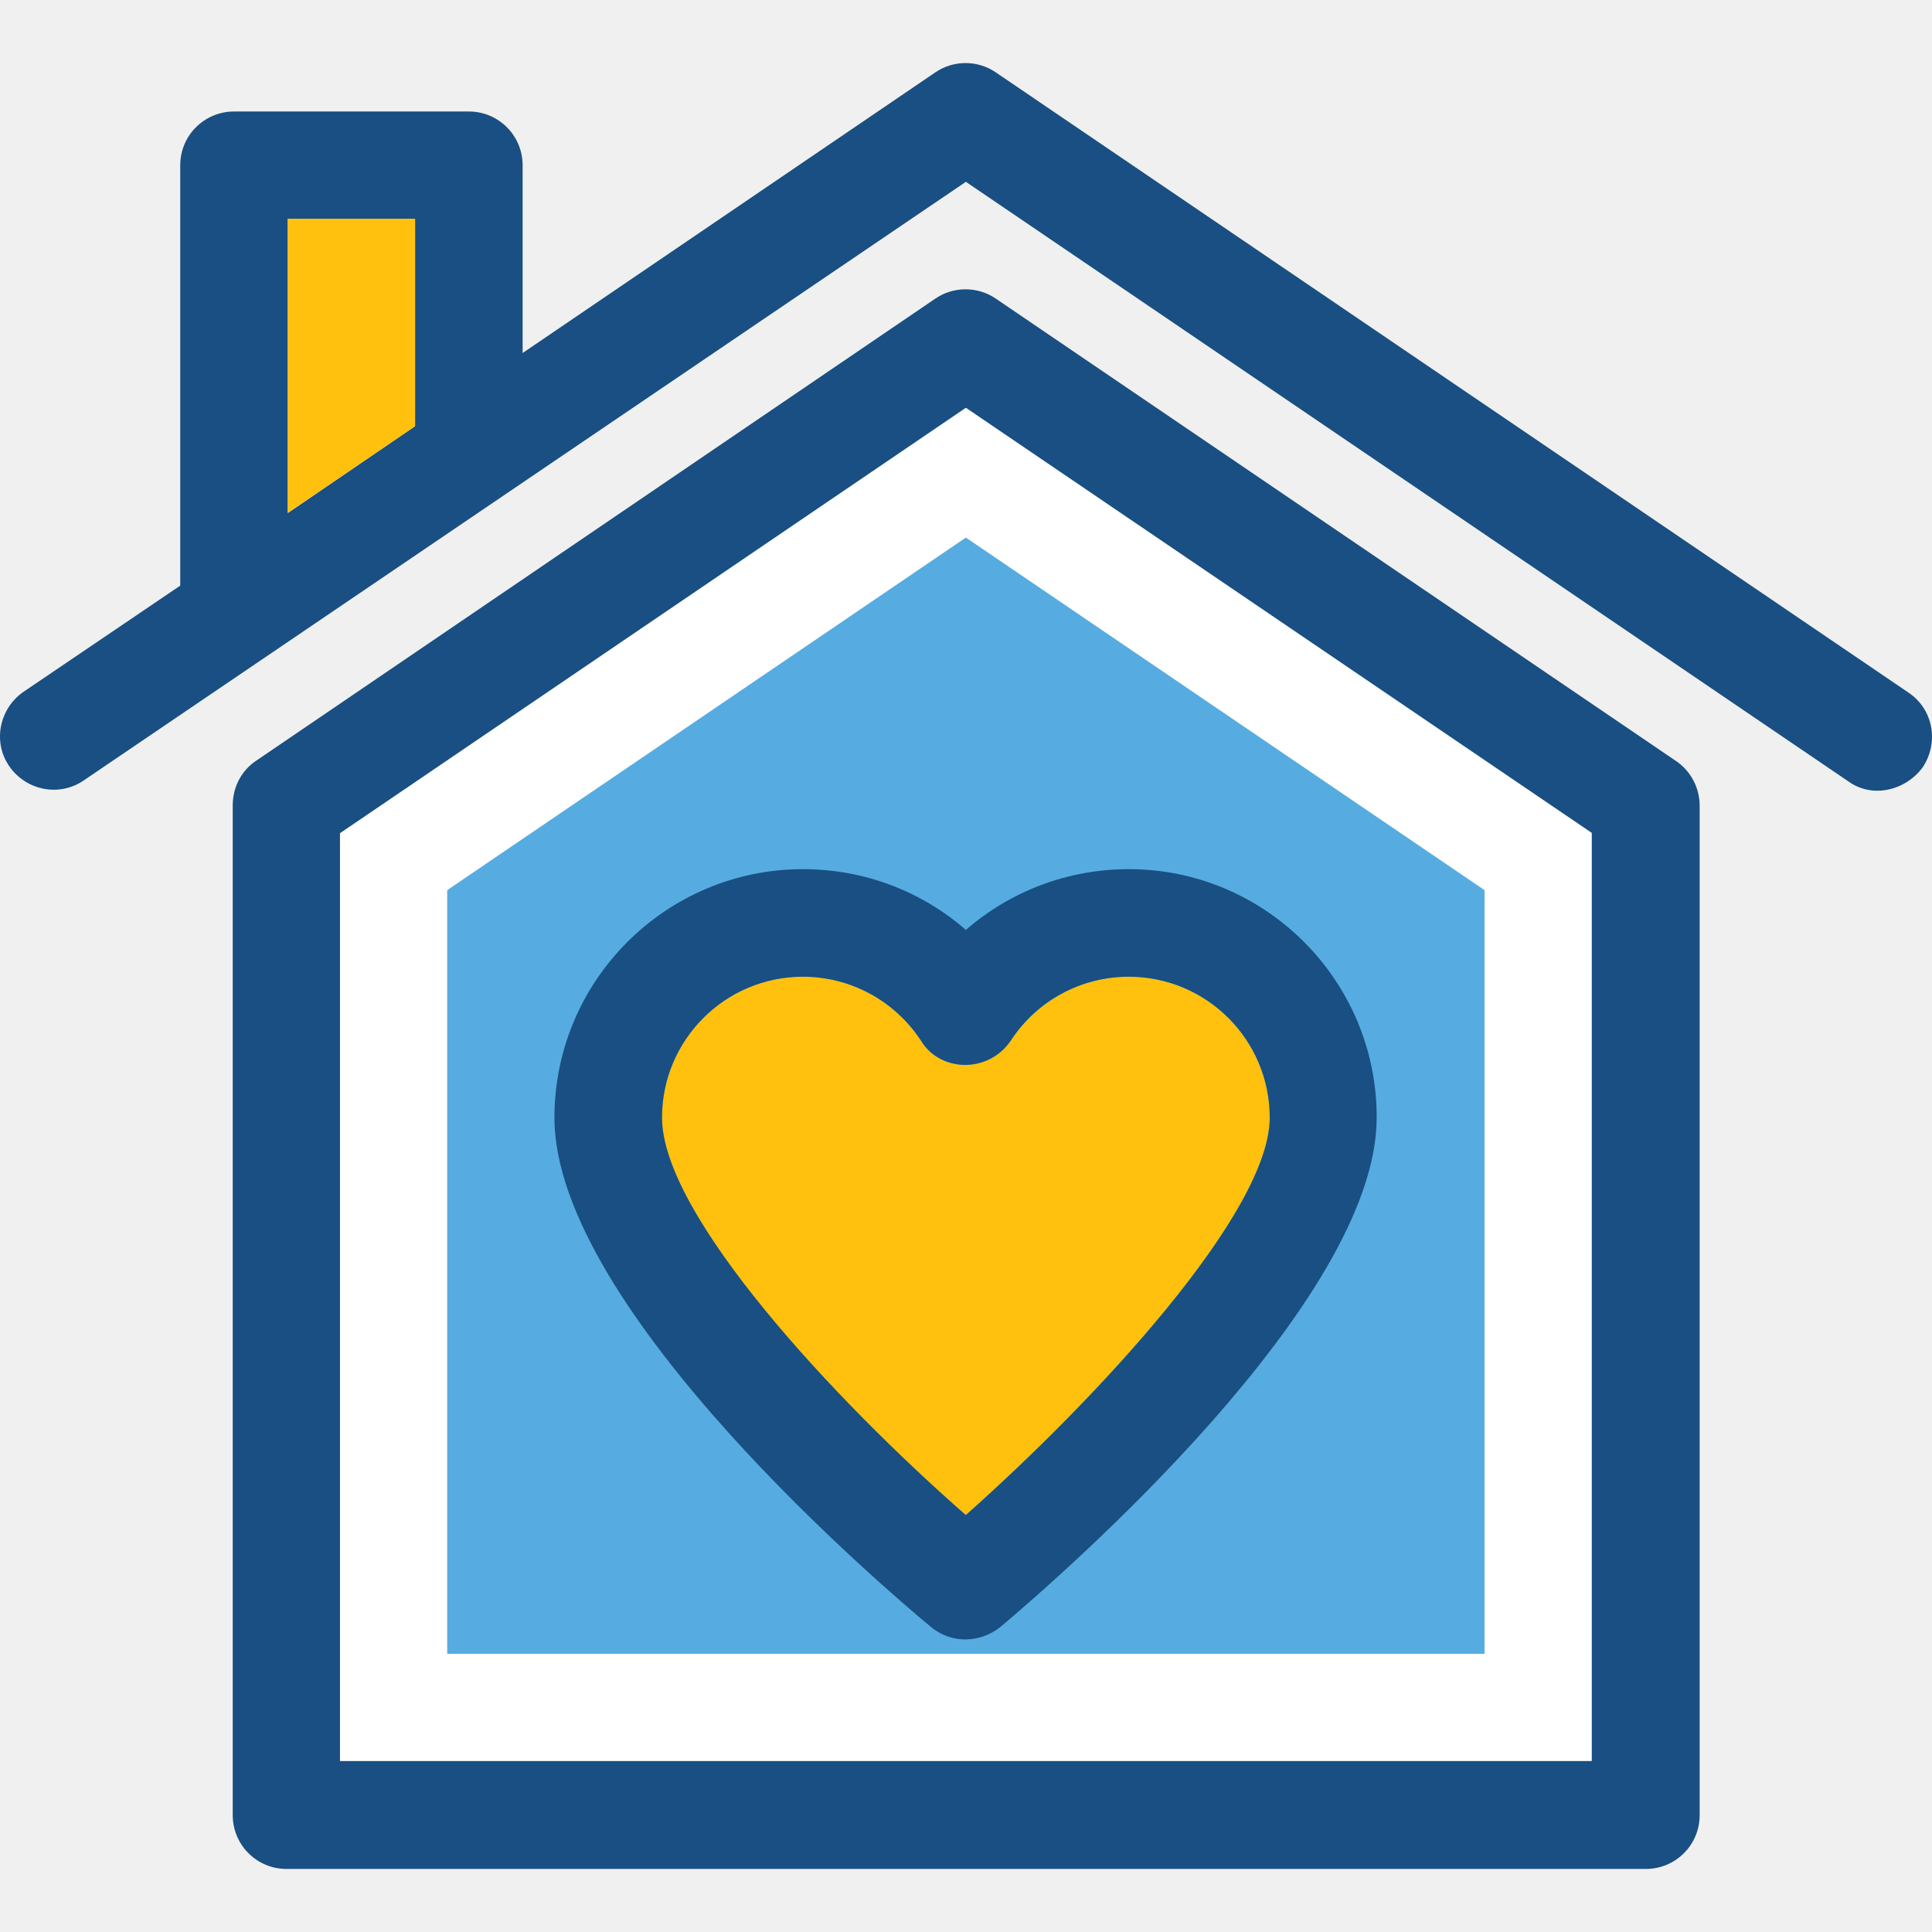
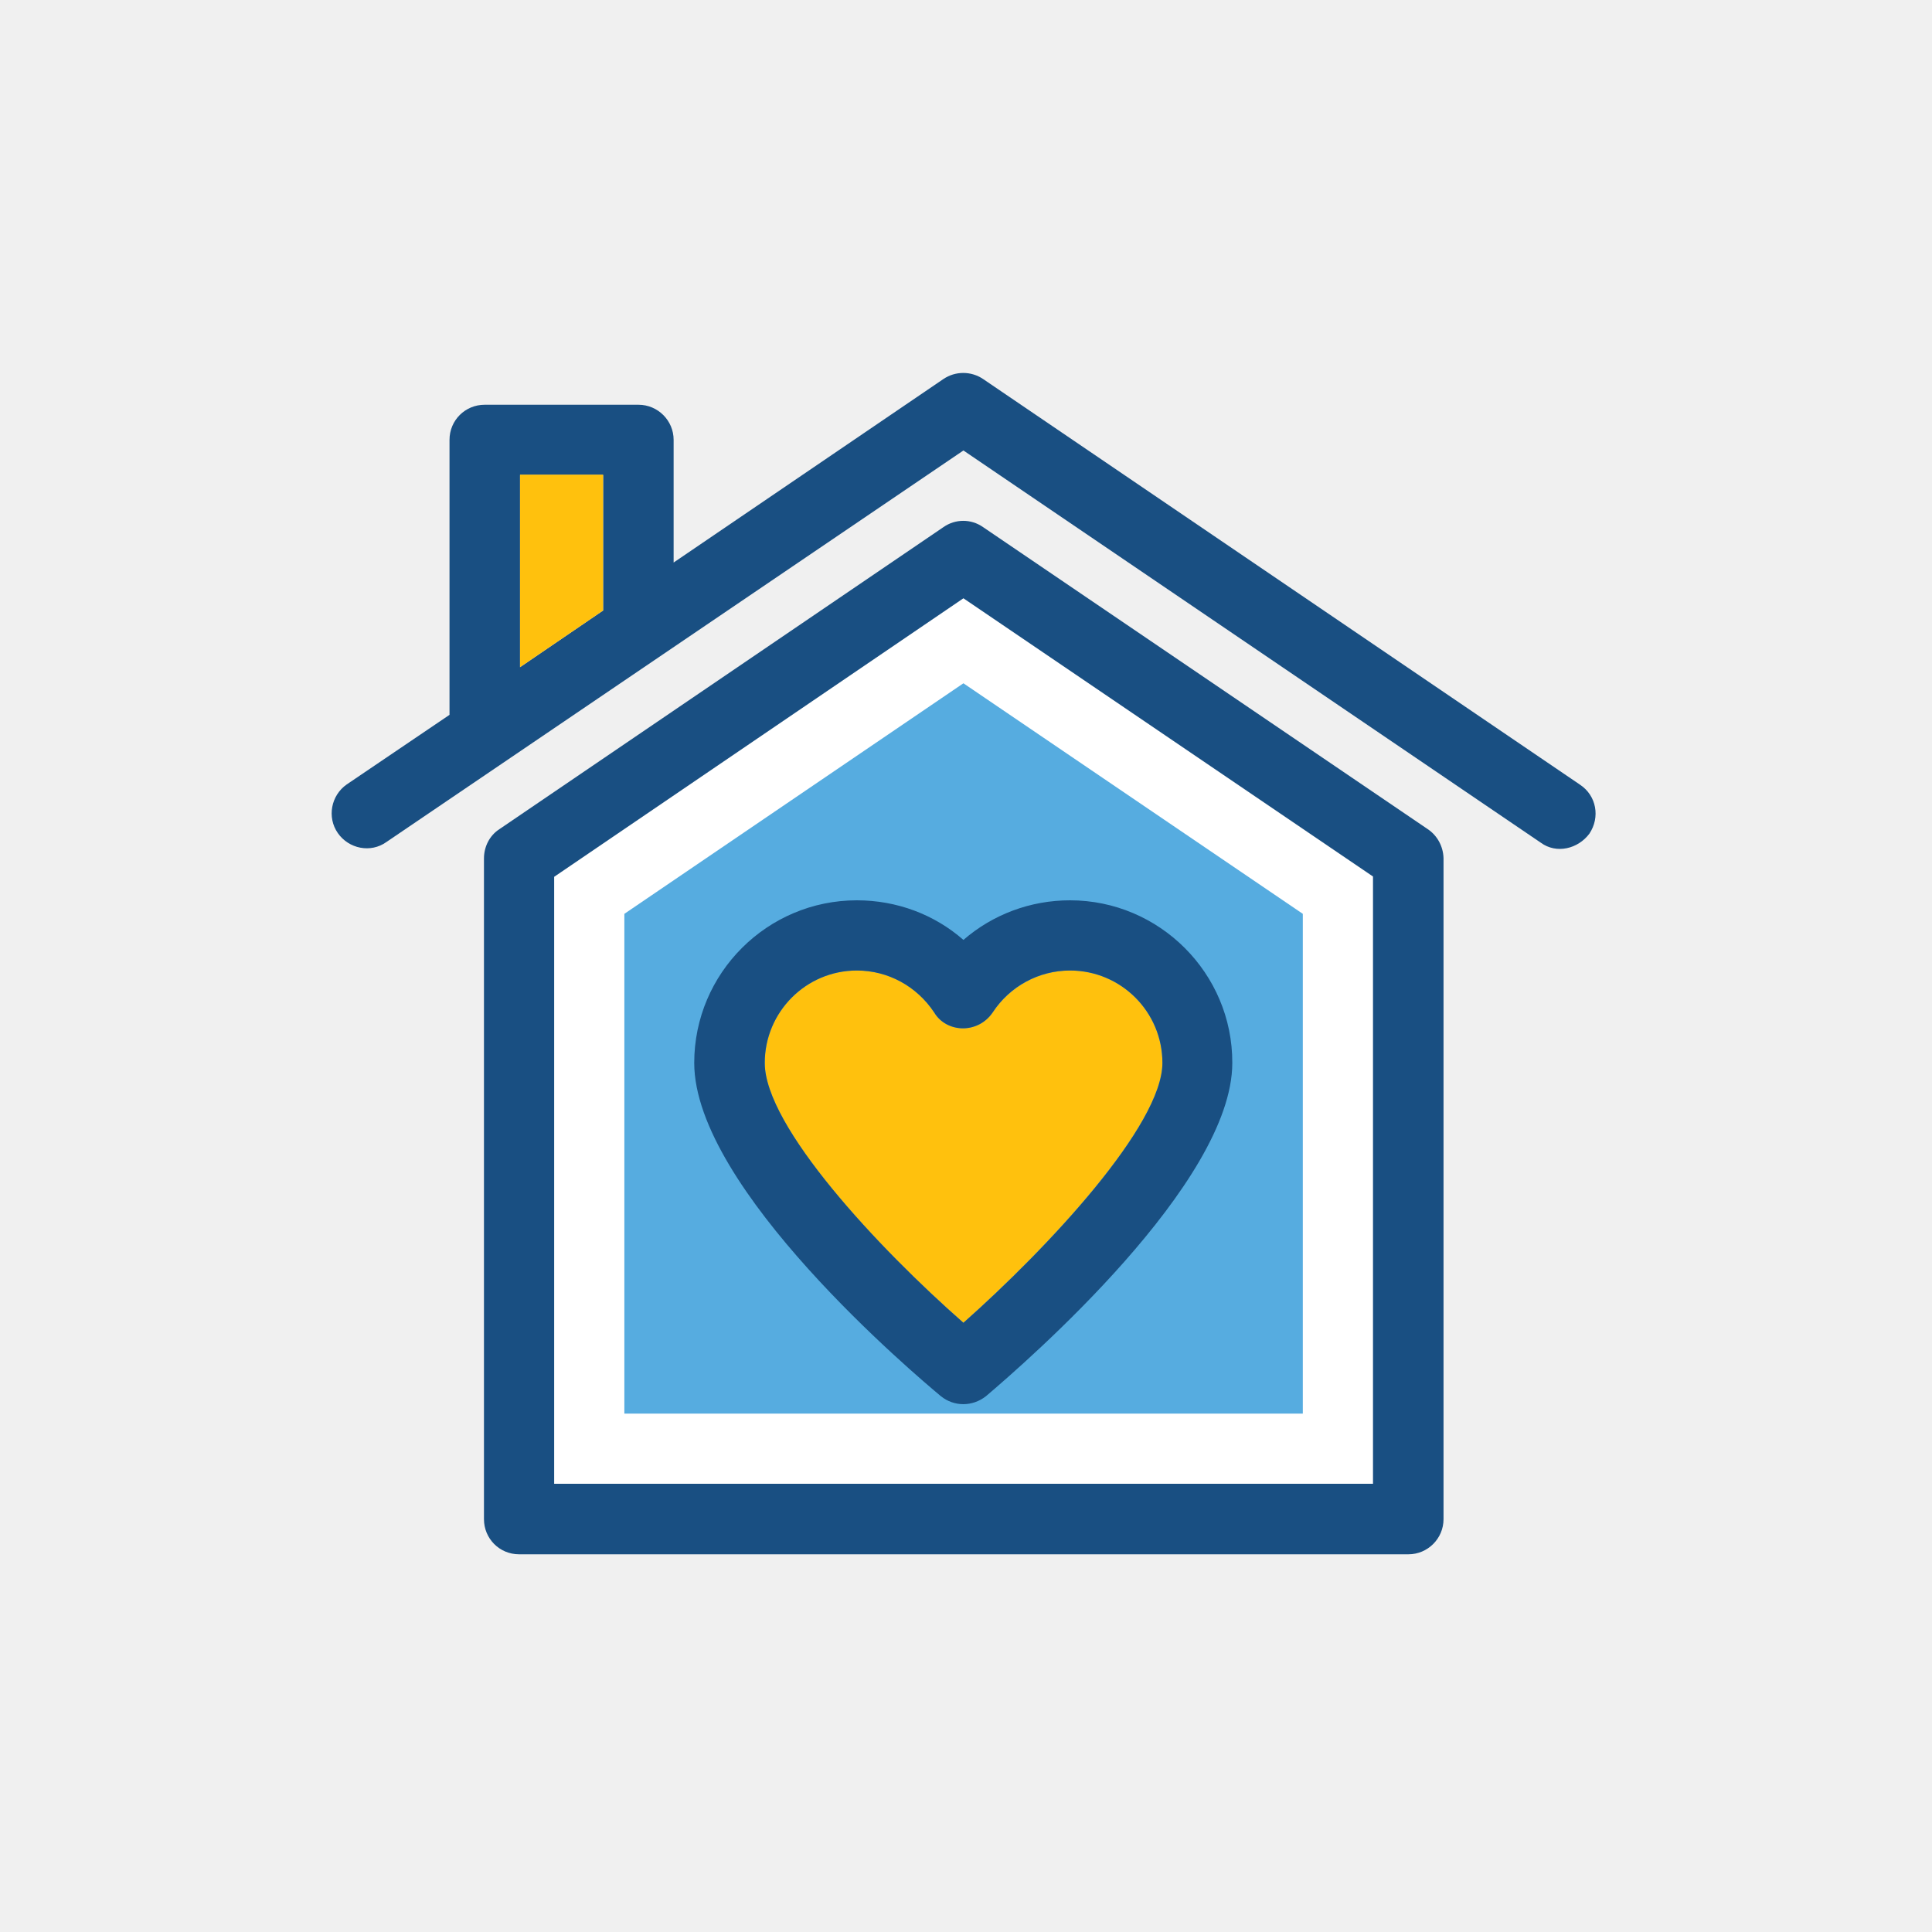
- <svg xmlns="http://www.w3.org/2000/svg" height="800px" id="Layer_1" version="1.1" viewBox="0 0 392.507 392.507" width="800px" xml:space="preserve">
-   <polygon points="69.069,169.272 69.069,357.781 323.388,357.781 323.388,169.272 196.228,82.839 " style="fill:#FFFFFF;" />
-   <polygon points="90.855,335.995 90.855,180.843 196.228,109.215 301.602,180.843 301.602,335.995 " style="fill:#56ACE0;" />
-   <path d="M257.966,227.066c0-15.774-12.8-28.638-28.638-28.638c-9.632,0-18.618,4.848-23.984,12.994  c-4.655,6.788-14.481,6.335-18.23,0c-5.301-8.145-14.287-12.994-23.984-12.994c-15.774,0-28.638,12.8-28.638,28.638  c0,19.846,35.297,57.665,61.673,80.743C222.604,284.342,257.966,246.395,257.966,227.066z" style="fill:#FFC10D;" />
-   <g>
-     <path d="M229.327,176.577c-12.347,0-24.048,4.461-33.099,12.347c-9.051-7.887-20.687-12.347-33.099-12.347   c-27.798,0-50.489,22.626-50.489,50.489c0,39.046,68.719,97.034,76.606,103.564c4.073,3.297,9.762,3.232,13.964-0.065   c12.735-10.731,76.477-66.198,76.477-103.499C279.752,199.268,257.125,176.577,229.327,176.577z M134.491,227.066   c0-15.774,12.8-28.638,28.638-28.638c9.632,0,18.618,4.848,23.984,12.994c3.814,6.335,13.576,6.788,18.23,0   c5.301-8.145,14.287-12.994,23.984-12.994c15.774,0,28.638,12.8,28.638,28.638c0,19.329-35.362,57.341-61.737,80.743   C169.853,284.73,134.491,246.912,134.491,227.066z" style="fill:#194F82;" />
-     <path d="M340.39,154.532L202.305,60.666c-3.685-2.521-8.598-2.521-12.283,0L52.067,154.532   c-3.038,2.004-4.784,5.43-4.784,9.05v205.188c0,6.012,4.848,10.925,10.925,10.925h276.17c6.012,0,10.925-4.848,10.925-10.925   V163.518C345.239,159.898,343.428,156.536,340.39,154.532z M323.388,357.781H69.069V169.272l127.16-86.432l127.16,86.368V357.781z" style="fill:#194F82;" />
-     <path d="M387.711,140.698L202.305,14.702c-3.685-2.521-8.598-2.521-12.283,0L106.176,71.72V33.579   c0-6.012-4.848-10.925-10.925-10.925H47.542c-6.012,0-10.925,4.848-10.925,10.925v85.398L4.746,140.569   c-4.913,3.426-6.271,10.214-2.844,15.127s10.149,6.271,15.127,2.844l179.2-121.6l179.265,121.794   c4.913,3.556,11.636,1.875,15.127-2.844C393.982,150.783,392.754,144.059,387.711,140.698z M84.325,86.589l-25.859,17.648V44.504   h25.859V86.589z" style="fill:#194F82;" />
-   </g>
-   <polygon points="84.325,86.589 84.325,44.439 58.467,44.439 58.467,104.173 " style="fill:#FFC10D;" />
+ <svg xmlns="http://www.w3.org/2000/svg" height="600" version="1.2" viewBox="0 0 600 600" width="600">
+   <style>.a {
+     fill: #fff
+   }
+ 
+   .b {
+     fill: #56ace0
+   }
+ 
+   .c {
+     fill: #ffc10d
+   }
+ 
+   .d {
+     fill: #194f82
+   }</style>
+   <path class="a" d="m172.1 272.3v188.5h254.3v-188.5l-127.2-86.5z" />
+   <path class="b" d="m193.9 439v-155.2l105.3-71.6 105.4 71.6v155.2z" />
+   <path class="c" d="m361 330.1c0-15.8-12.8-28.7-28.7-28.7-9.6 0-18.6 4.9-24 13-4.6 6.8-14.4 6.4-18.2 0-5.3-8.1-14.3-13-24-13-15.7 0-28.6 12.8-28.6 28.7 0 19.8 35.3 57.6 61.7 80.7 26.4-23.5 61.8-61.4 61.8-80.7z" />
+   <path class="d" d="m382.7 330.1c0 37.3-63.8 92.7-76.5 103.5-4.2 3.3-9.9 3.3-14 0-7.8-6.5-76.6-64.5-76.6-103.5 0-27.9 22.7-50.5 50.5-50.5 12.4 0 24.1 4.4 33.1 12.3 9.1-7.9 20.8-12.3 33.1-12.3 27.8 0 50.5 22.7 50.4 50.5zm-83.5 80.7c26.4-23.4 61.8-61.4 61.8-80.7 0-15.9-12.9-28.7-28.7-28.7-9.7 0-18.7 4.9-24 13-4.6 6.8-14.4 6.4-18.2 0-5.4-8.1-14.3-13-24-13-15.8 0-28.6 12.9-28.6 28.7 0 19.8 35.4 57.6 61.7 80.7z" fill-rule="evenodd" />
+   <path class="d" d="m448.3 266.5v205.3c0 6-4.9 10.9-10.9 10.9h-276.2c-6.1 0-10.9-4.9-10.9-10.9v-205.2c0-3.6 1.7-7.1 4.8-9.1l137.9-93.8c3.7-2.6 8.6-2.6 12.3 0l138.1 93.8c3 2 4.8 5.4 4.9 9zm-21.9 5.7l-127.2-86.4-127.1 86.5v188.5h254.3c0 0 0-188.6 0-188.6z" fill-rule="evenodd" />
+   <path class="d" d="m493.6 258.9c-3.5 4.7-10.2 6.4-15.1 2.8l-179.3-121.8-179.2 121.6c-4.9 3.5-11.7 2.1-15.1-2.8-3.4-4.9-2.1-11.7 2.8-15.1l31.9-21.6v-85.4c0-6.1 4.9-10.9 10.9-10.9h47.8c6 0 10.9 4.9 10.9 10.9v38.1l83.8-57c3.7-2.5 8.6-2.5 12.3 0l185.4 126c5.1 3.4 6.3 10.1 2.9 15.2zm-306.3-111.4h-25.8v59.7l25.8-17.6z" fill-rule="evenodd" />
+   <path class="c" d="m187.3 189.6v-42.2h-25.8v59.8z" />
</svg>
